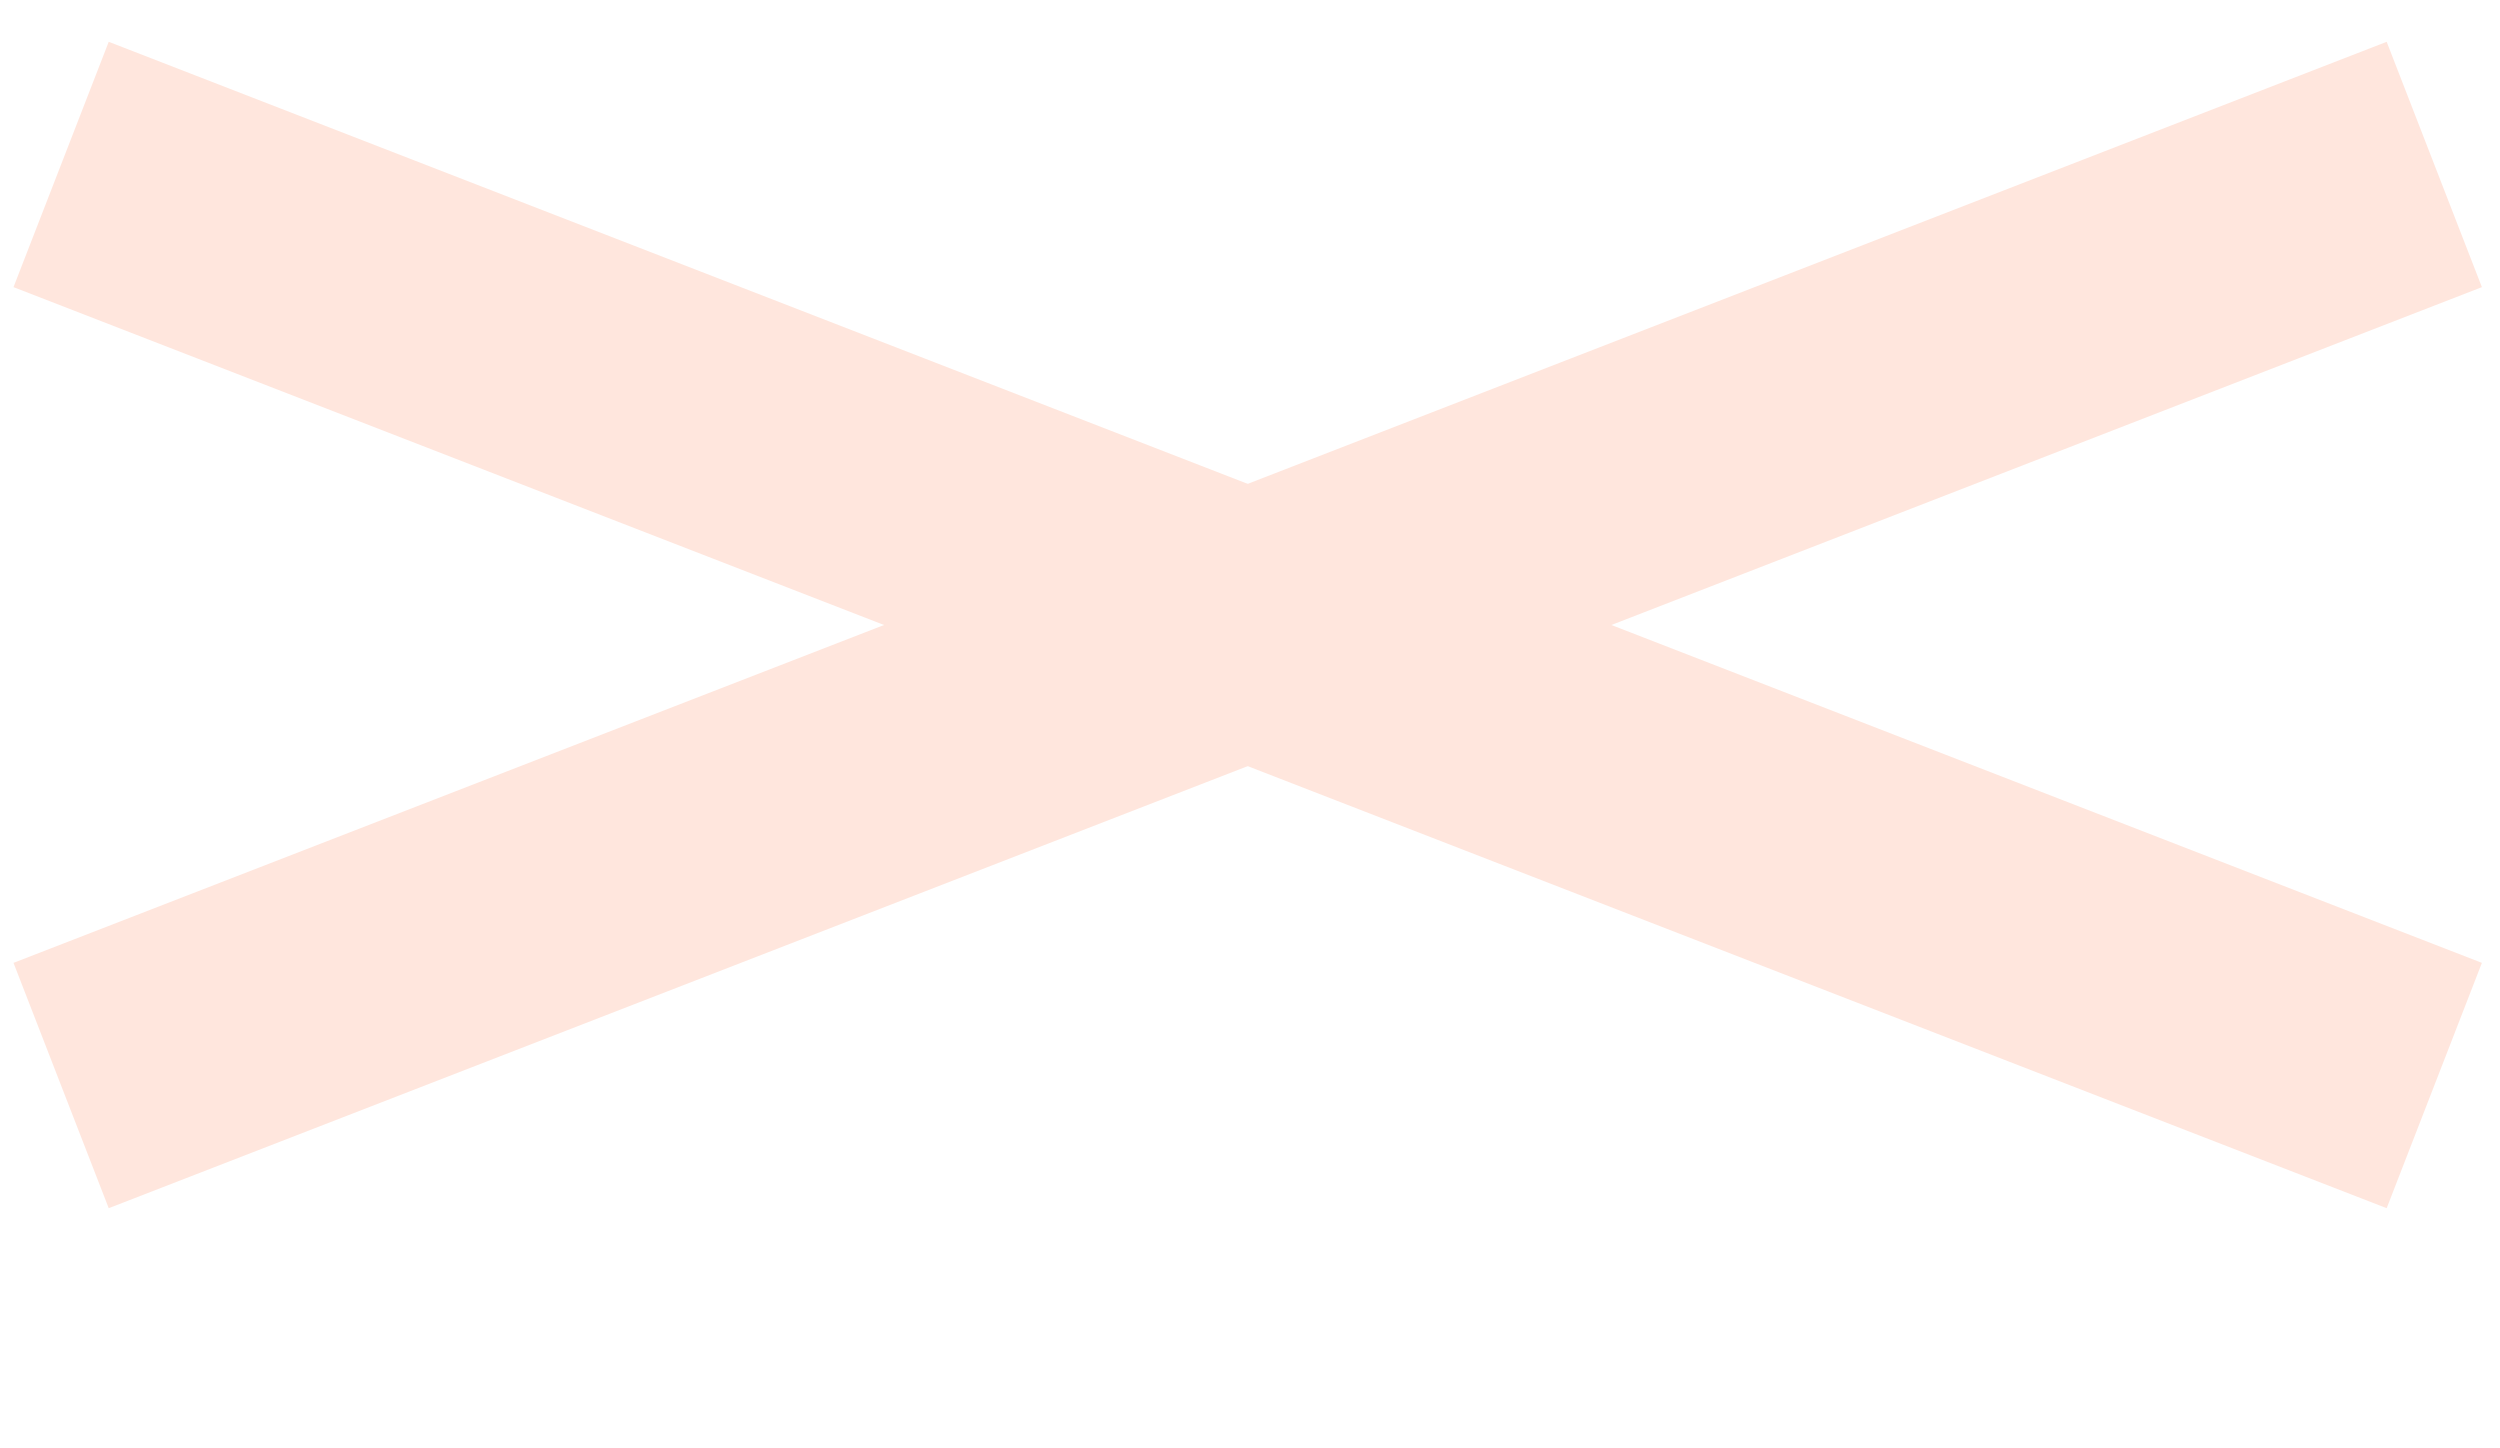
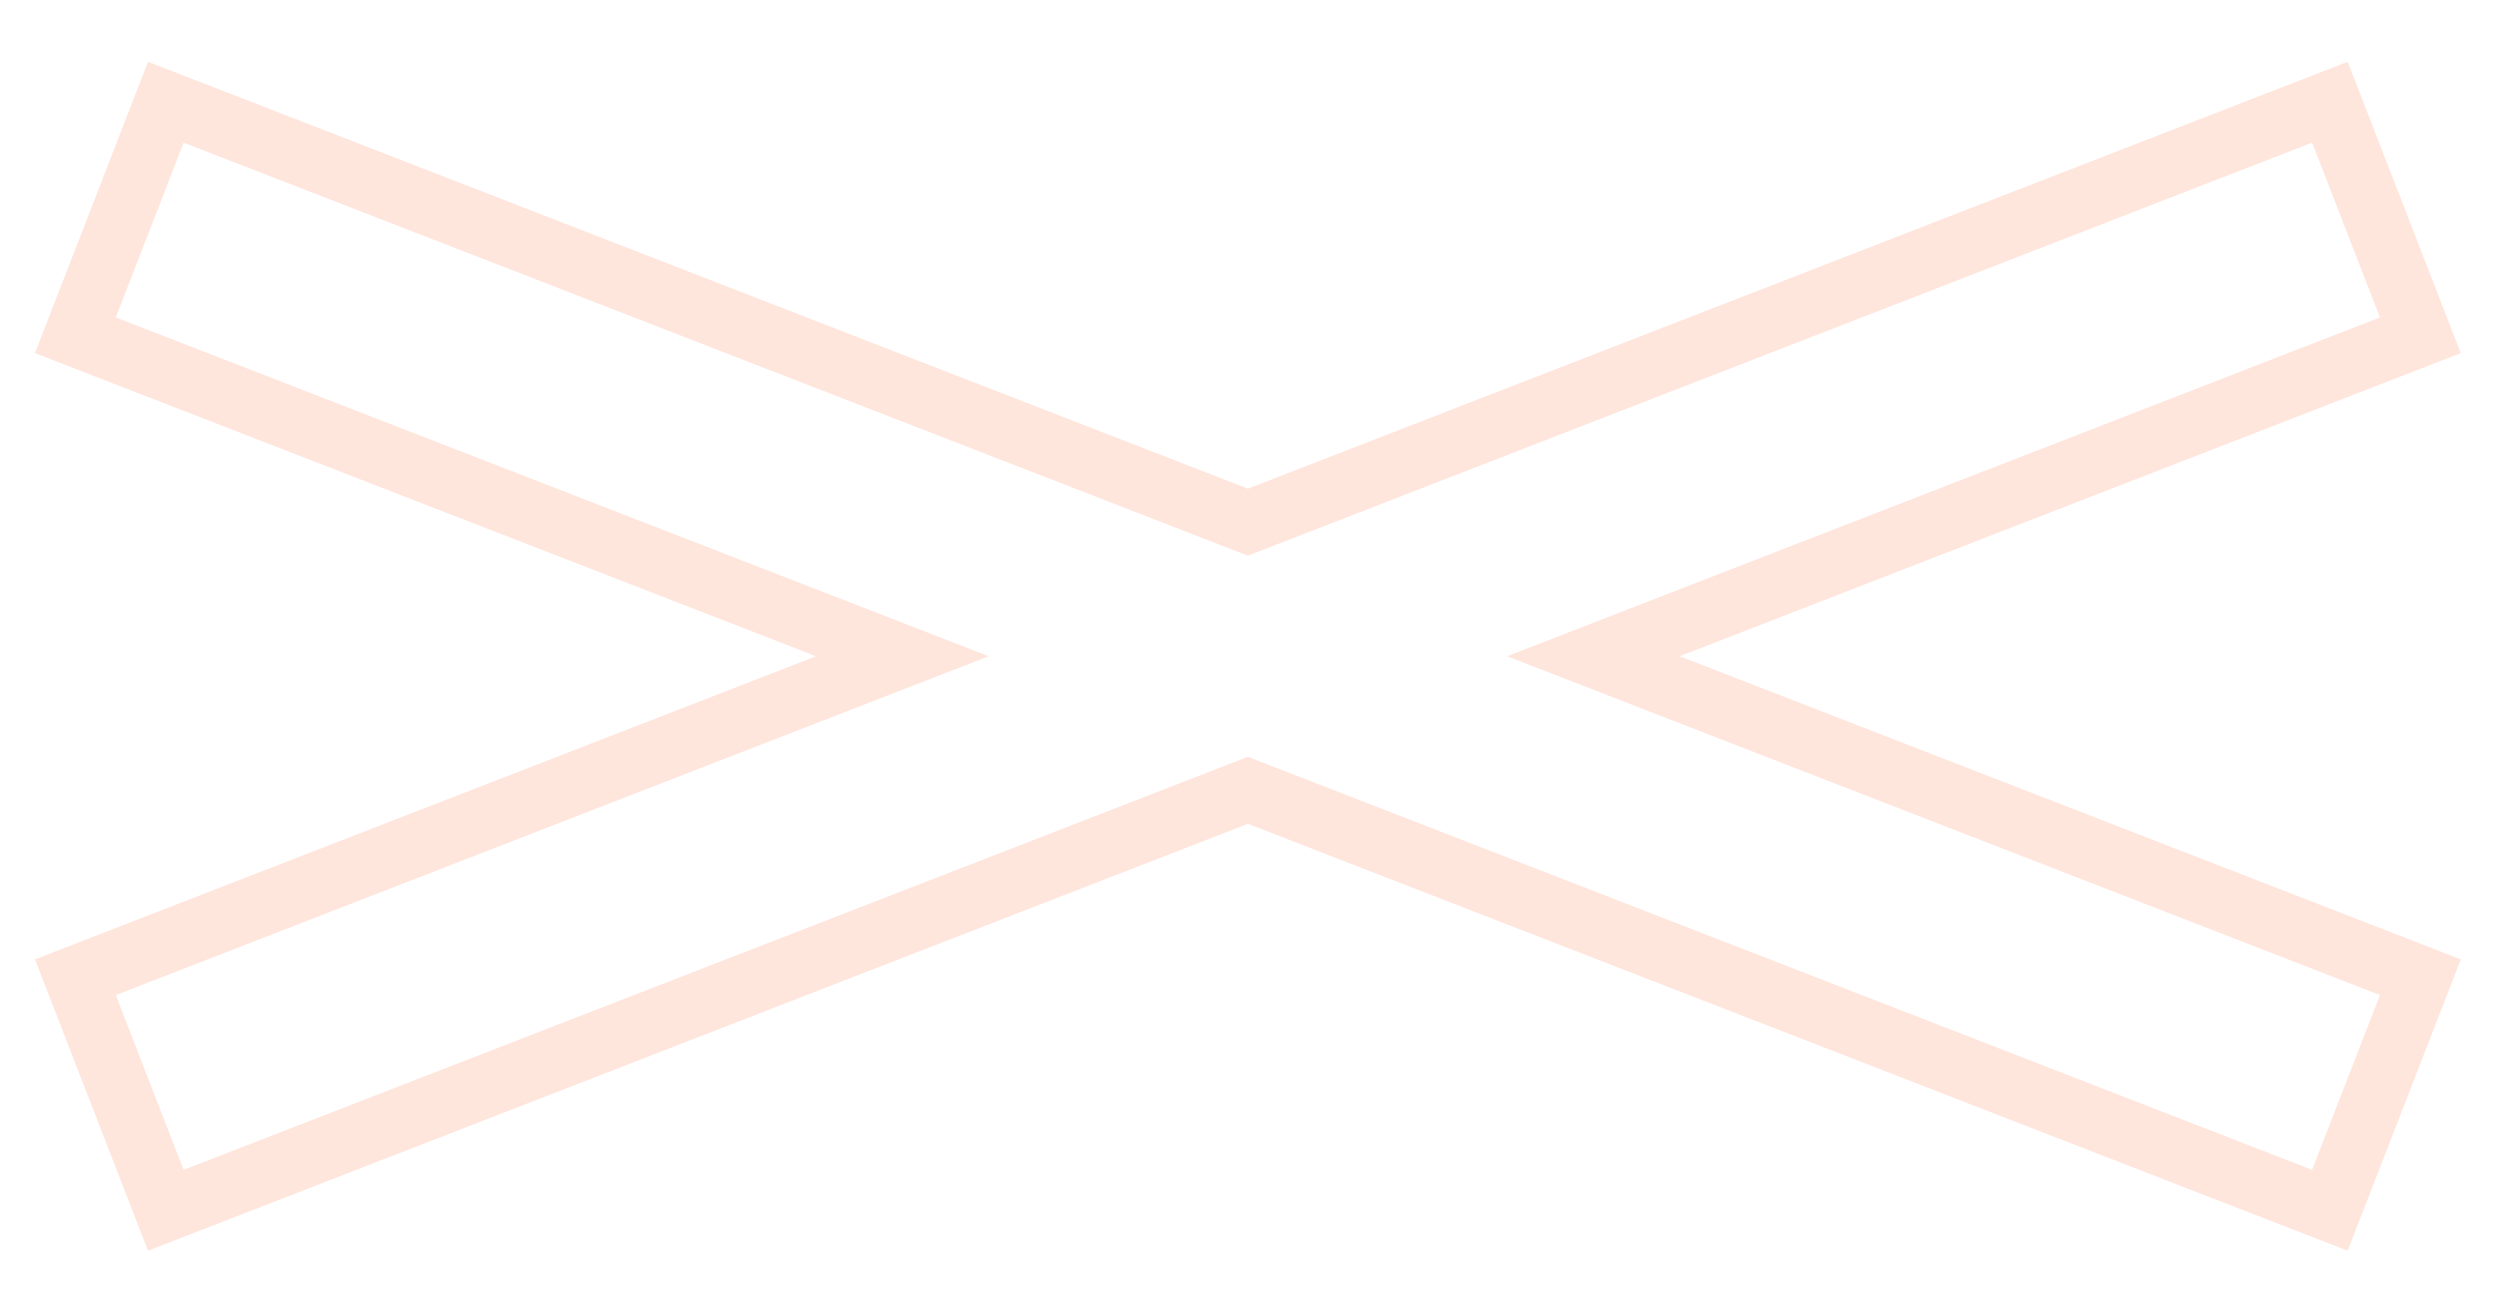
- <svg xmlns="http://www.w3.org/2000/svg" width="38" height="22" viewBox="0 0 38 22" fill="none">
-   <path d="M0.929 2.5L37.001 16.5" stroke="#FFE6DD" stroke-width="4" />
-   <path d="M0.929 16.5L37.001 2.5" stroke="#FFE6DD" stroke-width="4" />
+ <svg xmlns="http://www.w3.org/2000/svg" width="40" height="21" viewBox="0 0 40 21" fill="none">
+   <path d="M37.278 19.364L37.097 19.831L37.563 20.012L37.744 19.545L37.278 19.364ZM19.966 12.645L20.147 12.179L19.966 12.109L19.785 12.179L19.966 12.645ZM38.726 15.636L39.192 15.816L39.373 15.35L38.907 15.169L38.726 15.636ZM25.494 10.5L25.313 10.034L24.112 10.5L25.313 10.966L25.494 10.5ZM38.726 5.364L38.907 5.831L39.373 5.65L39.192 5.184L38.726 5.364ZM37.278 1.635L37.744 1.455L37.563 0.988L37.097 1.169L37.278 1.635ZM19.966 8.355L19.785 8.821L19.966 8.891L20.147 8.821L19.966 8.355ZM2.653 1.635L2.834 1.169L2.368 0.988L2.187 1.455L2.653 1.635ZM1.206 5.364L0.74 5.184L0.559 5.65L1.025 5.831L1.206 5.364ZM14.438 10.5L14.619 10.966L15.82 10.5L14.619 10.034L14.438 10.5ZM1.206 15.636L1.025 15.169L0.559 15.35L0.74 15.816L1.206 15.636ZM2.653 19.364L2.187 19.545L2.368 20.012L2.834 19.831L2.653 19.364ZM37.459 18.898L20.147 12.179L19.785 13.111L37.097 19.831L37.459 18.898ZM38.26 15.455L36.812 19.184L37.744 19.545L39.192 15.816L38.26 15.455ZM25.313 10.966L38.545 16.102L38.907 15.169L25.674 10.034L25.313 10.966ZM38.545 4.898L25.313 10.034L25.674 10.966L38.907 5.831L38.545 4.898ZM36.812 1.816L38.26 5.545L39.192 5.184L37.744 1.455L36.812 1.816ZM20.147 8.821L37.459 2.102L37.097 1.169L19.785 7.889L20.147 8.821ZM2.472 2.102L19.785 8.821L20.147 7.889L2.834 1.169L2.472 2.102ZM1.672 5.545L3.119 1.816L2.187 1.455L0.74 5.184L1.672 5.545ZM14.619 10.034L1.387 4.898L1.025 5.831L14.257 10.966L14.619 10.034ZM1.387 16.102L14.619 10.966L14.257 10.034L1.025 15.169L1.387 16.102ZM3.119 19.184L1.672 15.455L0.74 15.816L2.187 19.545L3.119 19.184ZM19.785 12.179L2.472 18.898L2.834 19.831L20.147 13.111L19.785 12.179Z" fill="#FFE6DD" />
</svg>
